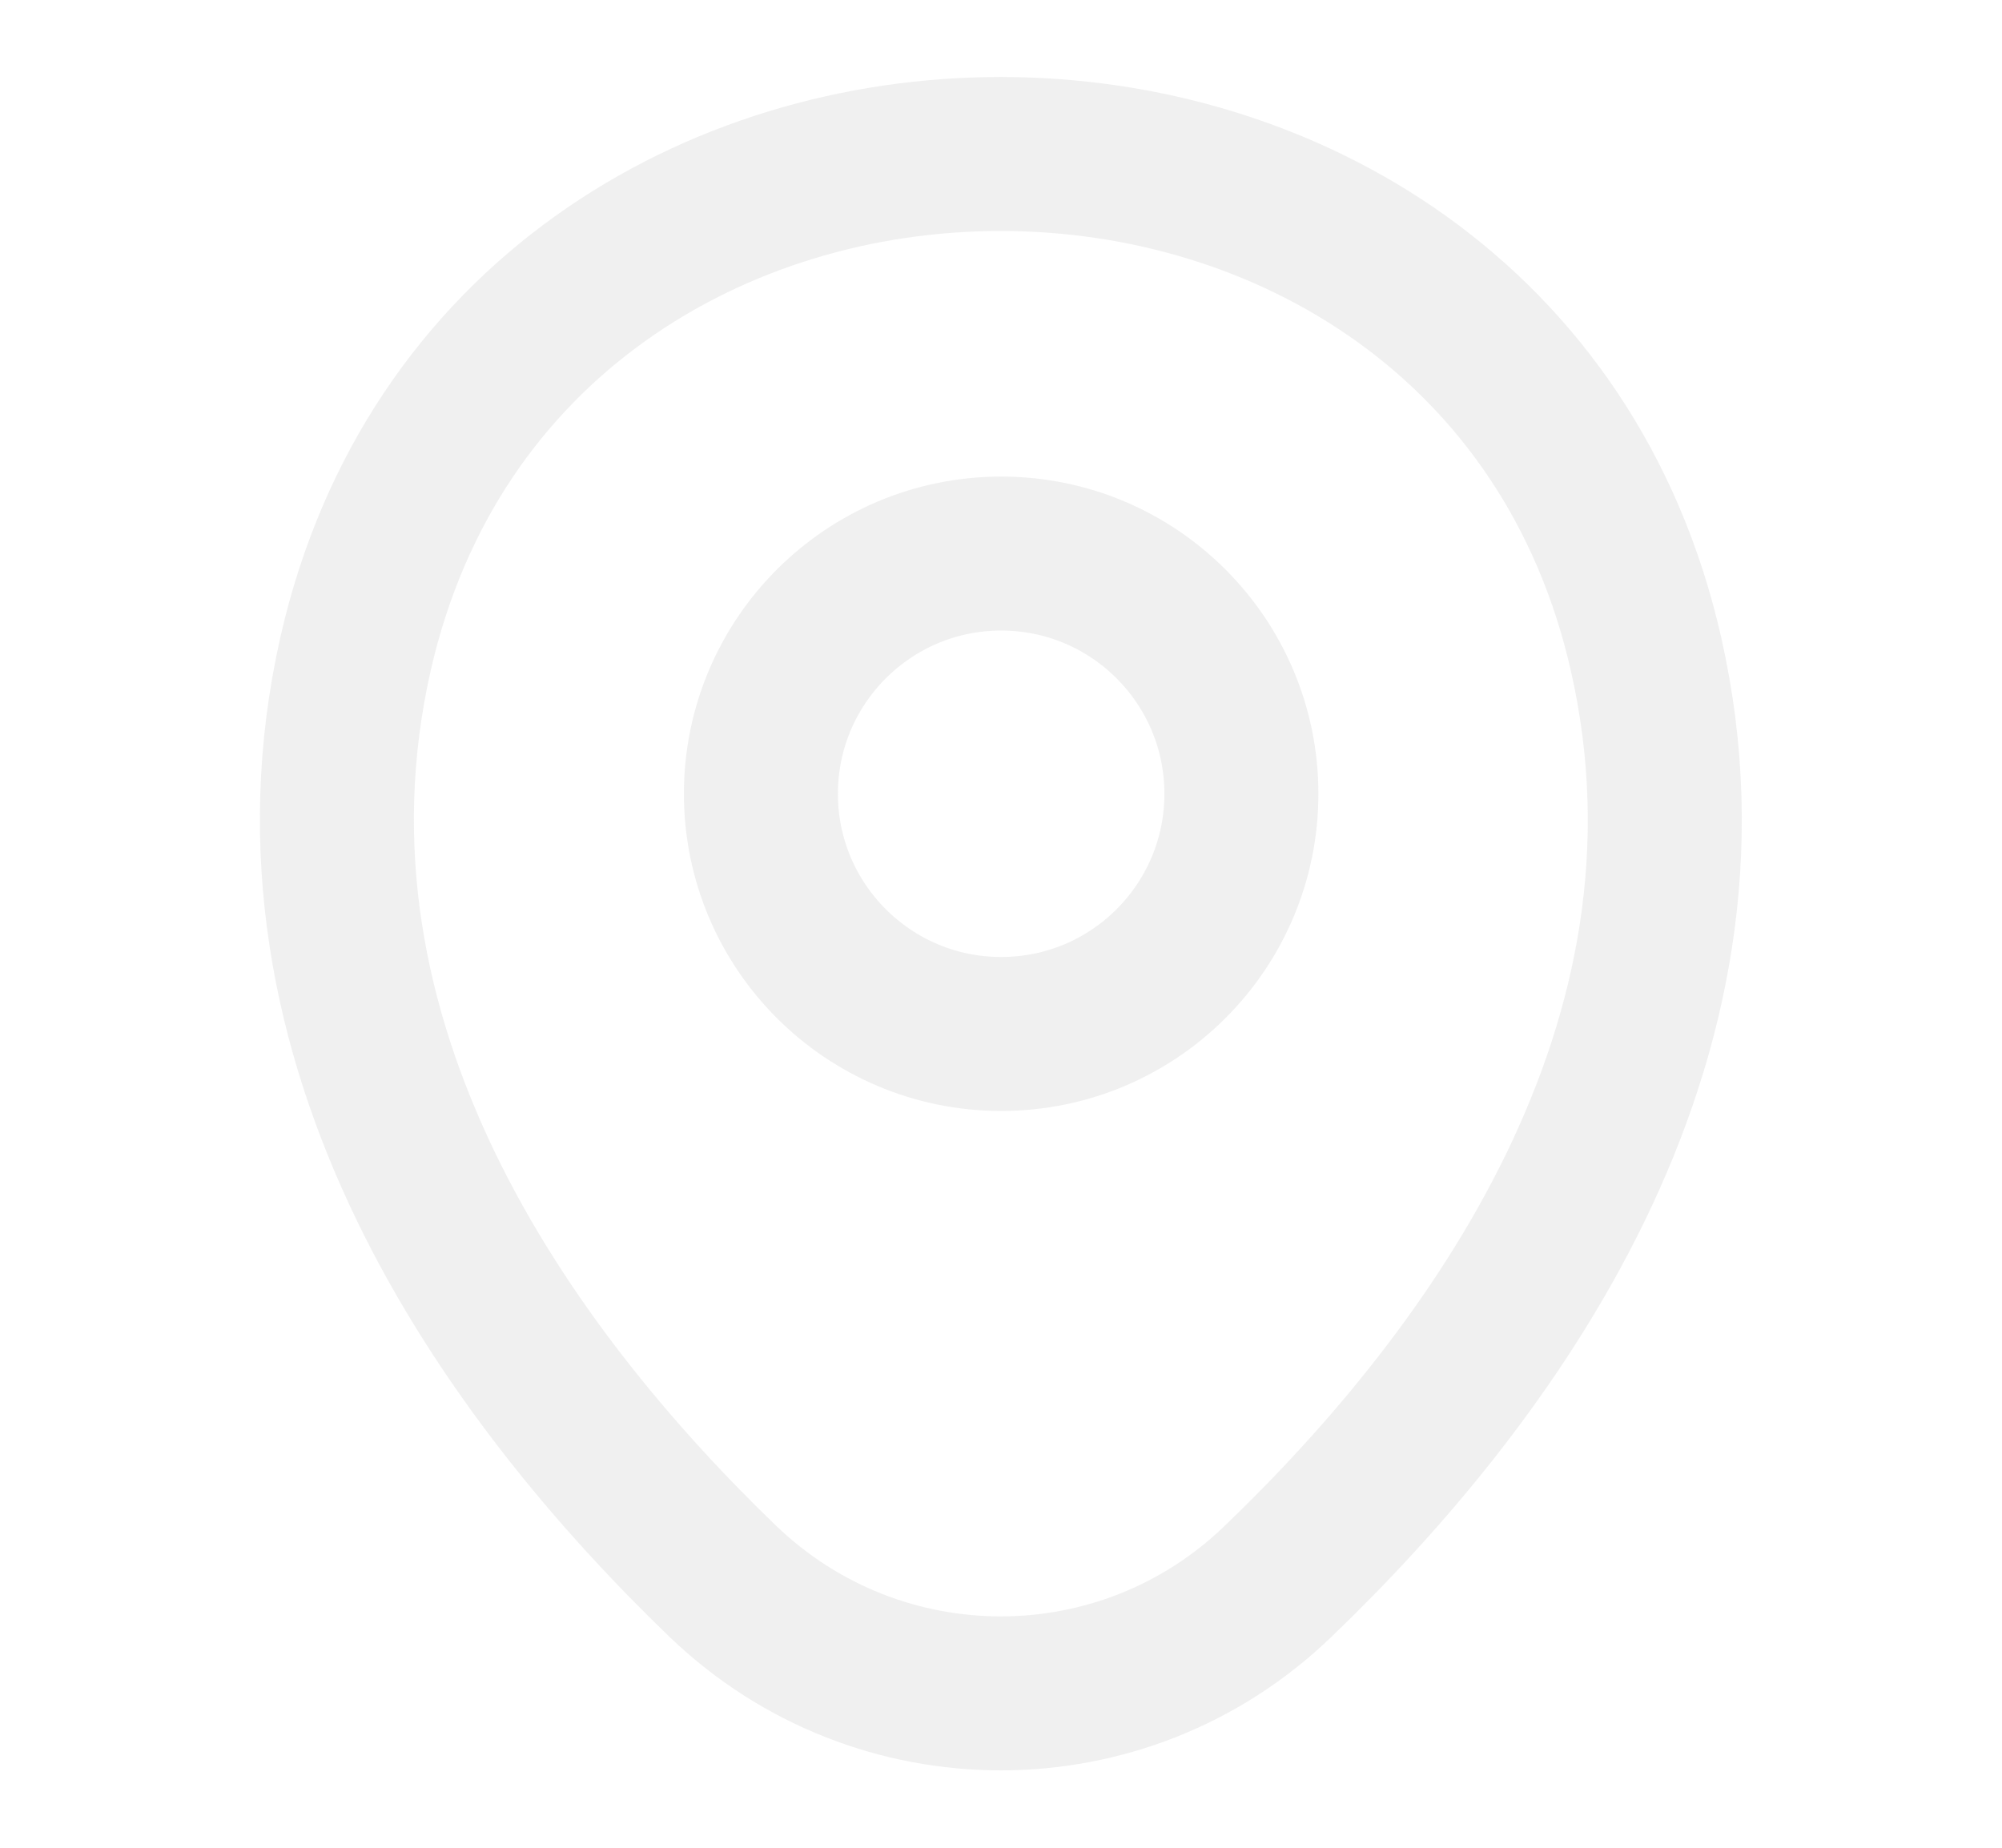
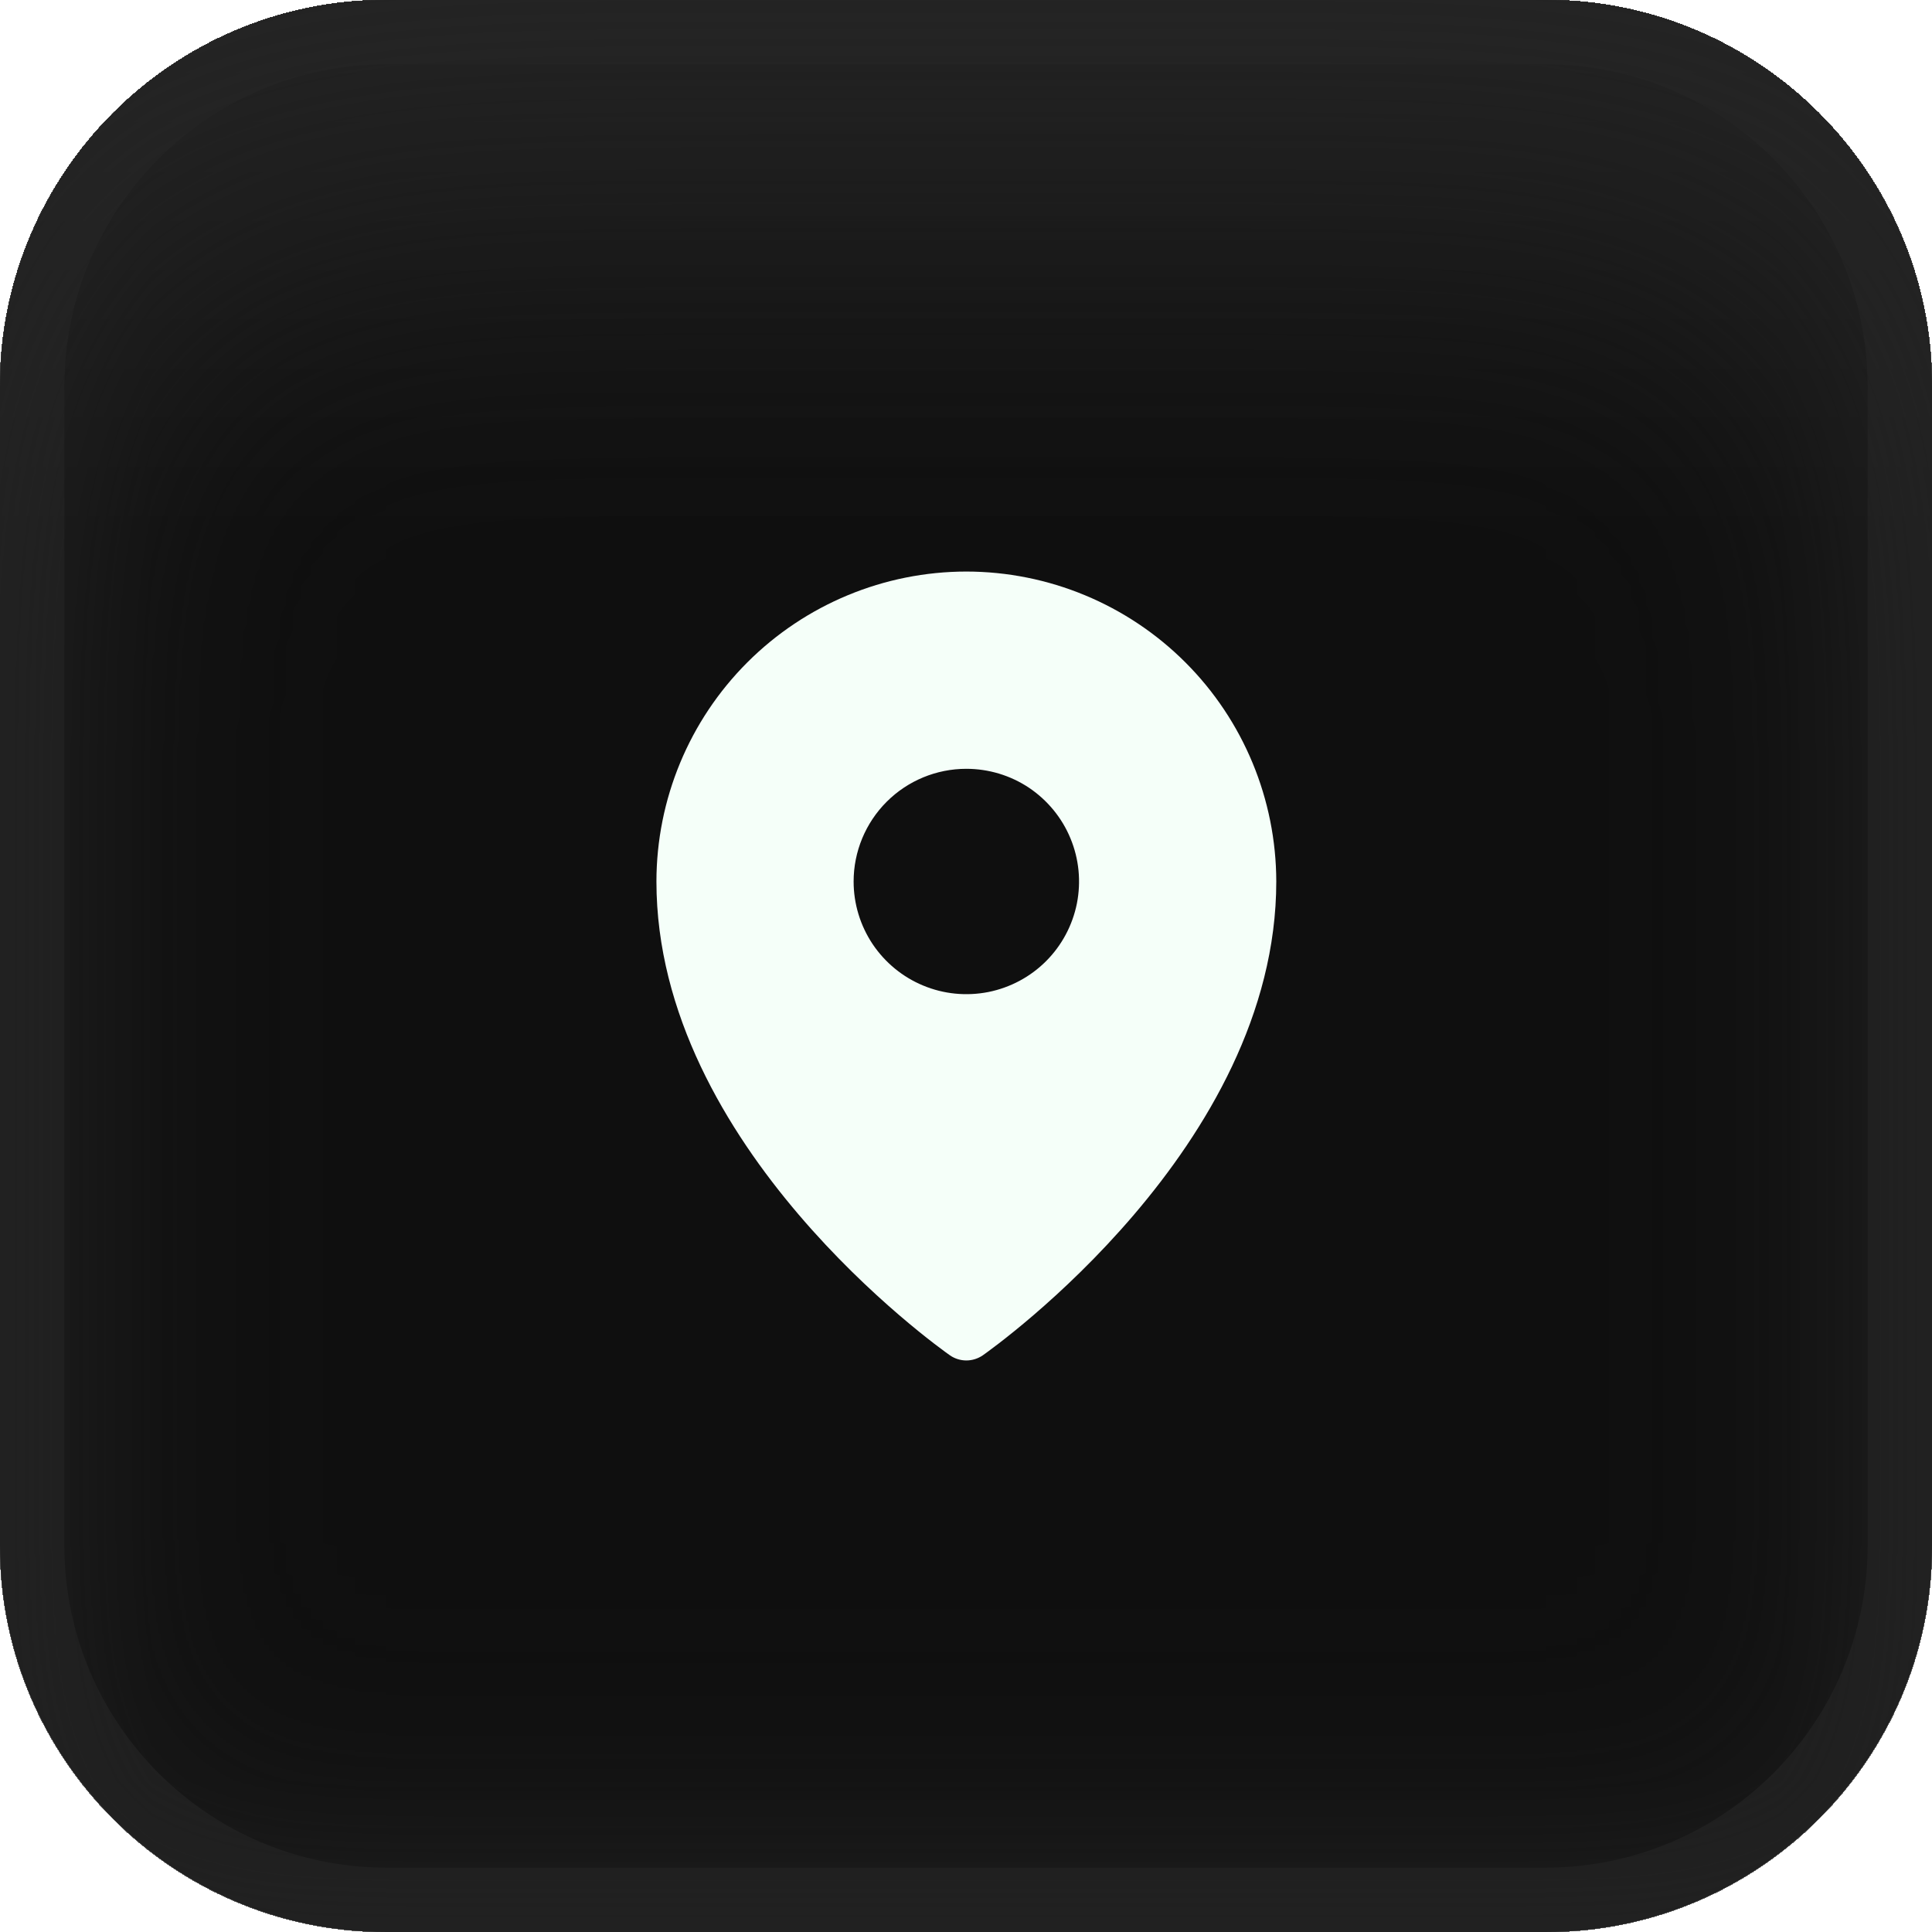
- <svg xmlns="http://www.w3.org/2000/svg" width="13" height="12" viewBox="0 0 13 12" fill="none">
-   <path d="M6.501 6.715C7.363 6.715 8.061 6.017 8.061 5.155C8.061 4.294 7.363 3.595 6.501 3.595C5.64 3.595 4.941 4.294 4.941 5.155C4.941 6.017 5.64 6.715 6.501 6.715Z" stroke="#E6E6E6" stroke-opacity="0.6" />
-   <path d="M2.309 4.245C3.294 -0.085 9.709 -0.08 10.689 4.25C11.264 6.79 9.684 8.94 8.299 10.27C7.294 11.24 5.704 11.24 4.694 10.27C3.314 8.94 1.734 6.785 2.309 4.245Z" stroke="#E6E6E6" stroke-opacity="0.6" />
+ <svg xmlns="http://www.w3.org/2000/svg" width="30" height="30" viewBox="0 0 30 30" fill="none">
+   <g filter="url(#filter0_i_15289_36867)">
+     <rect width="30" height="30" rx="6" fill="url(#paint0_linear_15289_36867)" />
+     <rect x="0.5" y="0.5" width="29" height="29" rx="5.5" stroke="url(#paint1_linear_15289_36867)" />
+     <path d="M15.005 8.875C13.729 8.876 12.506 9.384 11.604 10.286C10.702 11.188 10.194 12.412 10.193 13.688C10.193 17.805 14.568 20.917 14.754 21.048C14.828 21.098 14.916 21.125 15.005 21.125C15.095 21.125 15.182 21.098 15.257 21.048C15.443 20.917 19.818 17.805 19.818 13.688C19.816 12.412 19.309 11.188 18.407 10.286C17.505 9.384 16.281 8.876 15.005 8.875ZM15.005 11.938C15.351 11.938 15.69 12.04 15.978 12.232C16.265 12.425 16.49 12.698 16.622 13.018C16.755 13.338 16.789 13.689 16.722 14.029C16.654 14.368 16.488 14.68 16.243 14.925C15.998 15.17 15.686 15.336 15.347 15.404C15.007 15.471 14.655 15.437 14.336 15.304C14.016 15.172 13.743 14.947 13.55 14.66C13.358 14.372 13.255 14.034 13.255 13.688C13.255 13.223 13.44 12.778 13.768 12.45C14.096 12.122 14.541 11.938 15.005 11.938Z" fill="#F5FFF9" />
+   </g>
+   <defs>
+     <filter id="filter0_i_15289_36867" x="0" y="0" width="30" height="33" filterUnits="userSpaceOnUse" color-interpolation-filters="sRGB">
+       <feFlood flood-opacity="0" result="BackgroundImageFix" />
+       <feBlend mode="normal" in="SourceGraphic" in2="BackgroundImageFix" result="shape" />
+       <feColorMatrix in="SourceAlpha" type="matrix" values="0 0 0 0 0 0 0 0 0 0 0 0 0 0 0 0 0 0 127 0" result="hardAlpha" />
+       <feOffset dy="3" />
+       <feGaussianBlur stdDeviation="2.5" />
+       <feComposite in2="hardAlpha" operator="arithmetic" k2="-1" k3="1" />
+       <feColorMatrix type="matrix" values="0 0 0 0 0.137 0 0 0 0 0.137 0 0 0 0 0.137 0 0 0 1 0" />
+       <feBlend mode="normal" in2="shape" result="effect1_innerShadow_15289_36867" />
+     </filter>
+     <linearGradient id="paint0_linear_15289_36867" x1="15" y1="30" x2="15" y2="0" gradientUnits="userSpaceOnUse">
+       <stop offset="0.72" stop-color="#0F0F0F" />
+       <stop offset="1" stop-color="#1A1A1A" />
+     </linearGradient>
+     <linearGradient id="paint1_linear_15289_36867" x1="15" y1="30" x2="15" y2="0" gradientUnits="userSpaceOnUse">
+       <stop stop-color="white" stop-opacity="0.06" />
+       <stop offset="1" stop-color="white" stop-opacity="0.06" />
+     </linearGradient>
+   </defs>
</svg>
